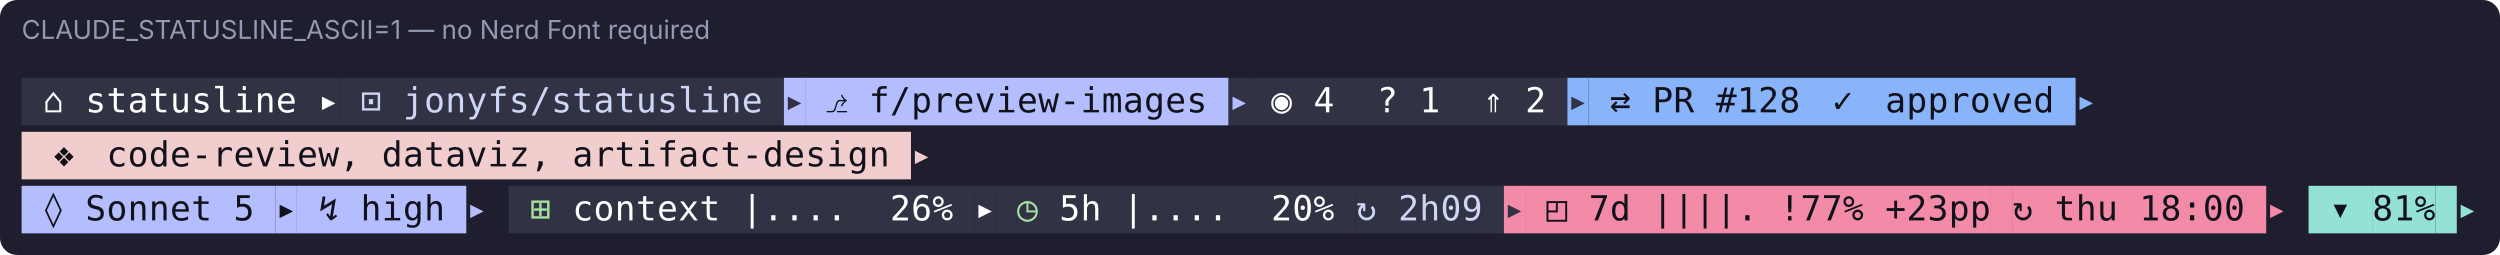
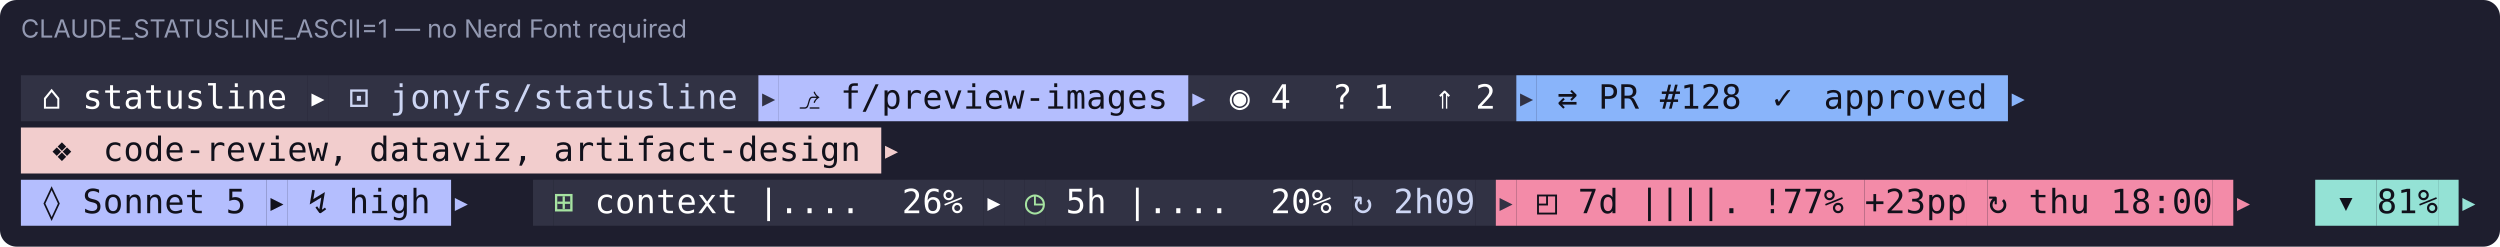
- <svg xmlns="http://www.w3.org/2000/svg" width="1157" height="118" viewBox="0 0 1157 118" role="img" aria-label="CLAUDE_STATUSLINE_ASCII=1 — no Nerd Font required">
-   <rect width="1157" height="118" rx="8" fill="#1e1e2e" />
+ <svg xmlns="http://www.w3.org/2000/svg" width="1196" height="118" viewBox="0 0 1196 118" role="img" aria-label="CLAUDE_STATUSLINE_ASCII=1 — no Nerd Font required">
+   <rect width="1196" height="118" rx="8" fill="#1e1e2e" />
  <text x="10" y="18" font-family="-apple-system,Segoe UI,system-ui,sans-serif" font-size="12" fill="#9399b2">CLAUDE_STATUSLINE_ASCII=1 — no Nerd Font required</text>
  <rect x="10.00" y="36" width="137.20" height="22" fill="rgb(49,50,68)" />
  <text x="24.70" y="52" text-anchor="middle" font-family="ui-monospace,SFMono-Regular,Menlo,Consolas,monospace" font-size="16" fill="rgb(255,255,255)">⌂</text>
  <text x="44.30" y="52" text-anchor="middle" font-family="ui-monospace,SFMono-Regular,Menlo,Consolas,monospace" font-size="16" fill="rgb(255,255,255)">s</text>
  <text x="54.10" y="52" text-anchor="middle" font-family="ui-monospace,SFMono-Regular,Menlo,Consolas,monospace" font-size="16" fill="rgb(255,255,255)">t</text>
  <text x="63.90" y="52" text-anchor="middle" font-family="ui-monospace,SFMono-Regular,Menlo,Consolas,monospace" font-size="16" fill="rgb(255,255,255)">a</text>
  <text x="73.70" y="52" text-anchor="middle" font-family="ui-monospace,SFMono-Regular,Menlo,Consolas,monospace" font-size="16" fill="rgb(255,255,255)">t</text>
  <text x="83.50" y="52" text-anchor="middle" font-family="ui-monospace,SFMono-Regular,Menlo,Consolas,monospace" font-size="16" fill="rgb(255,255,255)">u</text>
  <text x="93.30" y="52" text-anchor="middle" font-family="ui-monospace,SFMono-Regular,Menlo,Consolas,monospace" font-size="16" fill="rgb(255,255,255)">s</text>
  <text x="103.10" y="52" text-anchor="middle" font-family="ui-monospace,SFMono-Regular,Menlo,Consolas,monospace" font-size="16" fill="rgb(255,255,255)">l</text>
  <text x="112.90" y="52" text-anchor="middle" font-family="ui-monospace,SFMono-Regular,Menlo,Consolas,monospace" font-size="16" fill="rgb(255,255,255)">i</text>
  <text x="122.70" y="52" text-anchor="middle" font-family="ui-monospace,SFMono-Regular,Menlo,Consolas,monospace" font-size="16" fill="rgb(255,255,255)">n</text>
  <text x="132.50" y="52" text-anchor="middle" font-family="ui-monospace,SFMono-Regular,Menlo,Consolas,monospace" font-size="16" fill="rgb(255,255,255)">e</text>
  <rect x="147.20" y="36" width="9.80" height="22" fill="rgb(49,50,68)" />
  <text x="152.10" y="52" text-anchor="middle" font-family="ui-monospace,SFMono-Regular,Menlo,Consolas,monospace" font-size="16" fill="rgb(255,255,255)">▸</text>
  <rect x="157.00" y="36" width="205.80" height="22" fill="rgb(49,50,68)" />
  <text x="171.70" y="52" text-anchor="middle" font-family="ui-monospace,SFMono-Regular,Menlo,Consolas,monospace" font-size="16" fill="rgb(205,214,244)">⊡</text>
  <text x="191.30" y="52" text-anchor="middle" font-family="ui-monospace,SFMono-Regular,Menlo,Consolas,monospace" font-size="16" fill="rgb(205,214,244)">j</text>
  <text x="201.10" y="52" text-anchor="middle" font-family="ui-monospace,SFMono-Regular,Menlo,Consolas,monospace" font-size="16" fill="rgb(205,214,244)">o</text>
  <text x="210.90" y="52" text-anchor="middle" font-family="ui-monospace,SFMono-Regular,Menlo,Consolas,monospace" font-size="16" fill="rgb(205,214,244)">n</text>
  <text x="220.70" y="52" text-anchor="middle" font-family="ui-monospace,SFMono-Regular,Menlo,Consolas,monospace" font-size="16" fill="rgb(205,214,244)">y</text>
  <text x="230.50" y="52" text-anchor="middle" font-family="ui-monospace,SFMono-Regular,Menlo,Consolas,monospace" font-size="16" fill="rgb(205,214,244)">f</text>
  <text x="240.30" y="52" text-anchor="middle" font-family="ui-monospace,SFMono-Regular,Menlo,Consolas,monospace" font-size="16" fill="rgb(205,214,244)">s</text>
  <text x="250.10" y="52" text-anchor="middle" font-family="ui-monospace,SFMono-Regular,Menlo,Consolas,monospace" font-size="16" fill="rgb(205,214,244)">/</text>
  <text x="259.90" y="52" text-anchor="middle" font-family="ui-monospace,SFMono-Regular,Menlo,Consolas,monospace" font-size="16" fill="rgb(205,214,244)">s</text>
  <text x="269.70" y="52" text-anchor="middle" font-family="ui-monospace,SFMono-Regular,Menlo,Consolas,monospace" font-size="16" fill="rgb(205,214,244)">t</text>
  <text x="279.50" y="52" text-anchor="middle" font-family="ui-monospace,SFMono-Regular,Menlo,Consolas,monospace" font-size="16" fill="rgb(205,214,244)">a</text>
  <text x="289.30" y="52" text-anchor="middle" font-family="ui-monospace,SFMono-Regular,Menlo,Consolas,monospace" font-size="16" fill="rgb(205,214,244)">t</text>
  <text x="299.10" y="52" text-anchor="middle" font-family="ui-monospace,SFMono-Regular,Menlo,Consolas,monospace" font-size="16" fill="rgb(205,214,244)">u</text>
  <text x="308.90" y="52" text-anchor="middle" font-family="ui-monospace,SFMono-Regular,Menlo,Consolas,monospace" font-size="16" fill="rgb(205,214,244)">s</text>
  <text x="318.70" y="52" text-anchor="middle" font-family="ui-monospace,SFMono-Regular,Menlo,Consolas,monospace" font-size="16" fill="rgb(205,214,244)">l</text>
  <text x="328.50" y="52" text-anchor="middle" font-family="ui-monospace,SFMono-Regular,Menlo,Consolas,monospace" font-size="16" fill="rgb(205,214,244)">i</text>
  <text x="338.30" y="52" text-anchor="middle" font-family="ui-monospace,SFMono-Regular,Menlo,Consolas,monospace" font-size="16" fill="rgb(205,214,244)">n</text>
  <text x="348.10" y="52" text-anchor="middle" font-family="ui-monospace,SFMono-Regular,Menlo,Consolas,monospace" font-size="16" fill="rgb(205,214,244)">e</text>
  <rect x="362.80" y="36" width="9.80" height="22" fill="rgb(180,190,254)" />
  <text x="367.70" y="52" text-anchor="middle" font-family="ui-monospace,SFMono-Regular,Menlo,Consolas,monospace" font-size="16" fill="rgb(49,50,68)">▸</text>
  <rect x="372.60" y="36" width="196.00" height="22" fill="rgb(180,190,254)" />
  <text x="387.30" y="52" text-anchor="middle" font-family="ui-monospace,SFMono-Regular,Menlo,Consolas,monospace" font-size="16" fill="rgb(17,17,27)">⎇</text>
  <text x="406.90" y="52" text-anchor="middle" font-family="ui-monospace,SFMono-Regular,Menlo,Consolas,monospace" font-size="16" fill="rgb(17,17,27)">f</text>
  <text x="416.70" y="52" text-anchor="middle" font-family="ui-monospace,SFMono-Regular,Menlo,Consolas,monospace" font-size="16" fill="rgb(17,17,27)">/</text>
  <text x="426.50" y="52" text-anchor="middle" font-family="ui-monospace,SFMono-Regular,Menlo,Consolas,monospace" font-size="16" fill="rgb(17,17,27)">p</text>
  <text x="436.30" y="52" text-anchor="middle" font-family="ui-monospace,SFMono-Regular,Menlo,Consolas,monospace" font-size="16" fill="rgb(17,17,27)">r</text>
  <text x="446.10" y="52" text-anchor="middle" font-family="ui-monospace,SFMono-Regular,Menlo,Consolas,monospace" font-size="16" fill="rgb(17,17,27)">e</text>
  <text x="455.90" y="52" text-anchor="middle" font-family="ui-monospace,SFMono-Regular,Menlo,Consolas,monospace" font-size="16" fill="rgb(17,17,27)">v</text>
  <text x="465.70" y="52" text-anchor="middle" font-family="ui-monospace,SFMono-Regular,Menlo,Consolas,monospace" font-size="16" fill="rgb(17,17,27)">i</text>
  <text x="475.50" y="52" text-anchor="middle" font-family="ui-monospace,SFMono-Regular,Menlo,Consolas,monospace" font-size="16" fill="rgb(17,17,27)">e</text>
  <text x="485.30" y="52" text-anchor="middle" font-family="ui-monospace,SFMono-Regular,Menlo,Consolas,monospace" font-size="16" fill="rgb(17,17,27)">w</text>
  <text x="495.10" y="52" text-anchor="middle" font-family="ui-monospace,SFMono-Regular,Menlo,Consolas,monospace" font-size="16" fill="rgb(17,17,27)">-</text>
  <text x="504.90" y="52" text-anchor="middle" font-family="ui-monospace,SFMono-Regular,Menlo,Consolas,monospace" font-size="16" fill="rgb(17,17,27)">i</text>
  <text x="514.70" y="52" text-anchor="middle" font-family="ui-monospace,SFMono-Regular,Menlo,Consolas,monospace" font-size="16" fill="rgb(17,17,27)">m</text>
  <text x="524.50" y="52" text-anchor="middle" font-family="ui-monospace,SFMono-Regular,Menlo,Consolas,monospace" font-size="16" fill="rgb(17,17,27)">a</text>
  <text x="534.30" y="52" text-anchor="middle" font-family="ui-monospace,SFMono-Regular,Menlo,Consolas,monospace" font-size="16" fill="rgb(17,17,27)">g</text>
  <text x="544.10" y="52" text-anchor="middle" font-family="ui-monospace,SFMono-Regular,Menlo,Consolas,monospace" font-size="16" fill="rgb(17,17,27)">e</text>
  <text x="553.90" y="52" text-anchor="middle" font-family="ui-monospace,SFMono-Regular,Menlo,Consolas,monospace" font-size="16" fill="rgb(17,17,27)">s</text>
  <rect x="568.60" y="36" width="9.80" height="22" fill="rgb(49,50,68)" />
  <text x="573.50" y="52" text-anchor="middle" font-family="ui-monospace,SFMono-Regular,Menlo,Consolas,monospace" font-size="16" fill="rgb(180,190,254)">▸</text>
  <rect x="578.40" y="36" width="147.00" height="22" fill="rgb(49,50,68)" />
  <text x="593.10" y="52" text-anchor="middle" font-family="ui-monospace,SFMono-Regular,Menlo,Consolas,monospace" font-size="16" fill="rgb(255,255,255)">◉</text>
  <text x="612.70" y="52" text-anchor="middle" font-family="ui-monospace,SFMono-Regular,Menlo,Consolas,monospace" font-size="16" fill="rgb(255,255,255)">4</text>
  <text x="642.10" y="52" text-anchor="middle" font-family="ui-monospace,SFMono-Regular,Menlo,Consolas,monospace" font-size="16" fill="rgb(255,255,255)">?</text>
  <text x="661.70" y="52" text-anchor="middle" font-family="ui-monospace,SFMono-Regular,Menlo,Consolas,monospace" font-size="16" fill="rgb(255,255,255)">1</text>
  <text x="691.10" y="52" text-anchor="middle" font-family="ui-monospace,SFMono-Regular,Menlo,Consolas,monospace" font-size="16" fill="rgb(255,255,255)">⇑</text>
  <text x="710.70" y="52" text-anchor="middle" font-family="ui-monospace,SFMono-Regular,Menlo,Consolas,monospace" font-size="16" fill="rgb(255,255,255)">2</text>
  <rect x="725.40" y="36" width="9.80" height="22" fill="rgb(137,180,250)" />
  <text x="730.30" y="52" text-anchor="middle" font-family="ui-monospace,SFMono-Regular,Menlo,Consolas,monospace" font-size="16" fill="rgb(49,50,68)">▸</text>
  <rect x="735.20" y="36" width="225.40" height="22" fill="rgb(137,180,250)" />
  <text x="749.90" y="52" text-anchor="middle" font-family="ui-monospace,SFMono-Regular,Menlo,Consolas,monospace" font-size="16" fill="rgb(17,17,27)">⇄</text>
  <text x="769.50" y="52" text-anchor="middle" font-family="ui-monospace,SFMono-Regular,Menlo,Consolas,monospace" font-size="16" fill="rgb(17,17,27)">P</text>
  <text x="779.30" y="52" text-anchor="middle" font-family="ui-monospace,SFMono-Regular,Menlo,Consolas,monospace" font-size="16" fill="rgb(17,17,27)">R</text>
  <text x="798.90" y="52" text-anchor="middle" font-family="ui-monospace,SFMono-Regular,Menlo,Consolas,monospace" font-size="16" fill="rgb(17,17,27)">#</text>
  <text x="808.70" y="52" text-anchor="middle" font-family="ui-monospace,SFMono-Regular,Menlo,Consolas,monospace" font-size="16" fill="rgb(17,17,27)">1</text>
  <text x="818.50" y="52" text-anchor="middle" font-family="ui-monospace,SFMono-Regular,Menlo,Consolas,monospace" font-size="16" fill="rgb(17,17,27)">2</text>
  <text x="828.30" y="52" text-anchor="middle" font-family="ui-monospace,SFMono-Regular,Menlo,Consolas,monospace" font-size="16" fill="rgb(17,17,27)">8</text>
  <text x="852.80" y="52" text-anchor="middle" font-family="ui-monospace,SFMono-Regular,Menlo,Consolas,monospace" font-size="16" fill="rgb(17,17,27)">✓</text>
  <text x="877.30" y="52" text-anchor="middle" font-family="ui-monospace,SFMono-Regular,Menlo,Consolas,monospace" font-size="16" fill="rgb(17,17,27)">a</text>
  <text x="887.10" y="52" text-anchor="middle" font-family="ui-monospace,SFMono-Regular,Menlo,Consolas,monospace" font-size="16" fill="rgb(17,17,27)">p</text>
  <text x="896.90" y="52" text-anchor="middle" font-family="ui-monospace,SFMono-Regular,Menlo,Consolas,monospace" font-size="16" fill="rgb(17,17,27)">p</text>
  <text x="906.70" y="52" text-anchor="middle" font-family="ui-monospace,SFMono-Regular,Menlo,Consolas,monospace" font-size="16" fill="rgb(17,17,27)">r</text>
  <text x="916.50" y="52" text-anchor="middle" font-family="ui-monospace,SFMono-Regular,Menlo,Consolas,monospace" font-size="16" fill="rgb(17,17,27)">o</text>
  <text x="926.30" y="52" text-anchor="middle" font-family="ui-monospace,SFMono-Regular,Menlo,Consolas,monospace" font-size="16" fill="rgb(17,17,27)">v</text>
  <text x="936.10" y="52" text-anchor="middle" font-family="ui-monospace,SFMono-Regular,Menlo,Consolas,monospace" font-size="16" fill="rgb(17,17,27)">e</text>
  <text x="945.90" y="52" text-anchor="middle" font-family="ui-monospace,SFMono-Regular,Menlo,Consolas,monospace" font-size="16" fill="rgb(17,17,27)">d</text>
  <text x="965.50" y="52" text-anchor="middle" font-family="ui-monospace,SFMono-Regular,Menlo,Consolas,monospace" font-size="16" fill="rgb(137,180,250)">▸</text>
  <rect x="10.00" y="61" width="411.60" height="22" fill="rgb(242,205,205)" />
  <text x="29.60" y="77" text-anchor="middle" font-family="ui-monospace,SFMono-Regular,Menlo,Consolas,monospace" font-size="16" fill="rgb(17,17,27)">❖</text>
  <text x="54.10" y="77" text-anchor="middle" font-family="ui-monospace,SFMono-Regular,Menlo,Consolas,monospace" font-size="16" fill="rgb(17,17,27)">c</text>
  <text x="63.90" y="77" text-anchor="middle" font-family="ui-monospace,SFMono-Regular,Menlo,Consolas,monospace" font-size="16" fill="rgb(17,17,27)">o</text>
  <text x="73.70" y="77" text-anchor="middle" font-family="ui-monospace,SFMono-Regular,Menlo,Consolas,monospace" font-size="16" fill="rgb(17,17,27)">d</text>
  <text x="83.50" y="77" text-anchor="middle" font-family="ui-monospace,SFMono-Regular,Menlo,Consolas,monospace" font-size="16" fill="rgb(17,17,27)">e</text>
  <text x="93.30" y="77" text-anchor="middle" font-family="ui-monospace,SFMono-Regular,Menlo,Consolas,monospace" font-size="16" fill="rgb(17,17,27)">-</text>
  <text x="103.10" y="77" text-anchor="middle" font-family="ui-monospace,SFMono-Regular,Menlo,Consolas,monospace" font-size="16" fill="rgb(17,17,27)">r</text>
  <text x="112.90" y="77" text-anchor="middle" font-family="ui-monospace,SFMono-Regular,Menlo,Consolas,monospace" font-size="16" fill="rgb(17,17,27)">e</text>
  <text x="122.70" y="77" text-anchor="middle" font-family="ui-monospace,SFMono-Regular,Menlo,Consolas,monospace" font-size="16" fill="rgb(17,17,27)">v</text>
  <text x="132.50" y="77" text-anchor="middle" font-family="ui-monospace,SFMono-Regular,Menlo,Consolas,monospace" font-size="16" fill="rgb(17,17,27)">i</text>
  <text x="142.30" y="77" text-anchor="middle" font-family="ui-monospace,SFMono-Regular,Menlo,Consolas,monospace" font-size="16" fill="rgb(17,17,27)">e</text>
  <text x="152.10" y="77" text-anchor="middle" font-family="ui-monospace,SFMono-Regular,Menlo,Consolas,monospace" font-size="16" fill="rgb(17,17,27)">w</text>
  <text x="161.90" y="77" text-anchor="middle" font-family="ui-monospace,SFMono-Regular,Menlo,Consolas,monospace" font-size="16" fill="rgb(17,17,27)">,</text>
  <text x="181.50" y="77" text-anchor="middle" font-family="ui-monospace,SFMono-Regular,Menlo,Consolas,monospace" font-size="16" fill="rgb(17,17,27)">d</text>
  <text x="191.30" y="77" text-anchor="middle" font-family="ui-monospace,SFMono-Regular,Menlo,Consolas,monospace" font-size="16" fill="rgb(17,17,27)">a</text>
  <text x="201.10" y="77" text-anchor="middle" font-family="ui-monospace,SFMono-Regular,Menlo,Consolas,monospace" font-size="16" fill="rgb(17,17,27)">t</text>
  <text x="210.90" y="77" text-anchor="middle" font-family="ui-monospace,SFMono-Regular,Menlo,Consolas,monospace" font-size="16" fill="rgb(17,17,27)">a</text>
  <text x="220.70" y="77" text-anchor="middle" font-family="ui-monospace,SFMono-Regular,Menlo,Consolas,monospace" font-size="16" fill="rgb(17,17,27)">v</text>
  <text x="230.50" y="77" text-anchor="middle" font-family="ui-monospace,SFMono-Regular,Menlo,Consolas,monospace" font-size="16" fill="rgb(17,17,27)">i</text>
  <text x="240.30" y="77" text-anchor="middle" font-family="ui-monospace,SFMono-Regular,Menlo,Consolas,monospace" font-size="16" fill="rgb(17,17,27)">z</text>
  <text x="250.10" y="77" text-anchor="middle" font-family="ui-monospace,SFMono-Regular,Menlo,Consolas,monospace" font-size="16" fill="rgb(17,17,27)">,</text>
  <text x="269.70" y="77" text-anchor="middle" font-family="ui-monospace,SFMono-Regular,Menlo,Consolas,monospace" font-size="16" fill="rgb(17,17,27)">a</text>
  <text x="279.50" y="77" text-anchor="middle" font-family="ui-monospace,SFMono-Regular,Menlo,Consolas,monospace" font-size="16" fill="rgb(17,17,27)">r</text>
  <text x="289.30" y="77" text-anchor="middle" font-family="ui-monospace,SFMono-Regular,Menlo,Consolas,monospace" font-size="16" fill="rgb(17,17,27)">t</text>
  <text x="299.10" y="77" text-anchor="middle" font-family="ui-monospace,SFMono-Regular,Menlo,Consolas,monospace" font-size="16" fill="rgb(17,17,27)">i</text>
  <text x="308.90" y="77" text-anchor="middle" font-family="ui-monospace,SFMono-Regular,Menlo,Consolas,monospace" font-size="16" fill="rgb(17,17,27)">f</text>
  <text x="318.70" y="77" text-anchor="middle" font-family="ui-monospace,SFMono-Regular,Menlo,Consolas,monospace" font-size="16" fill="rgb(17,17,27)">a</text>
  <text x="328.50" y="77" text-anchor="middle" font-family="ui-monospace,SFMono-Regular,Menlo,Consolas,monospace" font-size="16" fill="rgb(17,17,27)">c</text>
  <text x="338.30" y="77" text-anchor="middle" font-family="ui-monospace,SFMono-Regular,Menlo,Consolas,monospace" font-size="16" fill="rgb(17,17,27)">t</text>
  <text x="348.10" y="77" text-anchor="middle" font-family="ui-monospace,SFMono-Regular,Menlo,Consolas,monospace" font-size="16" fill="rgb(17,17,27)">-</text>
  <text x="357.90" y="77" text-anchor="middle" font-family="ui-monospace,SFMono-Regular,Menlo,Consolas,monospace" font-size="16" fill="rgb(17,17,27)">d</text>
  <text x="367.70" y="77" text-anchor="middle" font-family="ui-monospace,SFMono-Regular,Menlo,Consolas,monospace" font-size="16" fill="rgb(17,17,27)">e</text>
  <text x="377.50" y="77" text-anchor="middle" font-family="ui-monospace,SFMono-Regular,Menlo,Consolas,monospace" font-size="16" fill="rgb(17,17,27)">s</text>
  <text x="387.30" y="77" text-anchor="middle" font-family="ui-monospace,SFMono-Regular,Menlo,Consolas,monospace" font-size="16" fill="rgb(17,17,27)">i</text>
  <text x="397.10" y="77" text-anchor="middle" font-family="ui-monospace,SFMono-Regular,Menlo,Consolas,monospace" font-size="16" fill="rgb(17,17,27)">g</text>
  <text x="406.90" y="77" text-anchor="middle" font-family="ui-monospace,SFMono-Regular,Menlo,Consolas,monospace" font-size="16" fill="rgb(17,17,27)">n</text>
  <text x="426.50" y="77" text-anchor="middle" font-family="ui-monospace,SFMono-Regular,Menlo,Consolas,monospace" font-size="16" fill="rgb(242,205,205)">▸</text>
  <rect x="10.00" y="86" width="117.60" height="22" fill="rgb(180,190,254)" />
  <text x="24.70" y="102" text-anchor="middle" font-family="ui-monospace,SFMono-Regular,Menlo,Consolas,monospace" font-size="16" fill="rgb(17,17,27)">◊</text>
  <text x="44.30" y="102" text-anchor="middle" font-family="ui-monospace,SFMono-Regular,Menlo,Consolas,monospace" font-size="16" fill="rgb(17,17,27)">S</text>
  <text x="54.10" y="102" text-anchor="middle" font-family="ui-monospace,SFMono-Regular,Menlo,Consolas,monospace" font-size="16" fill="rgb(17,17,27)">o</text>
  <text x="63.90" y="102" text-anchor="middle" font-family="ui-monospace,SFMono-Regular,Menlo,Consolas,monospace" font-size="16" fill="rgb(17,17,27)">n</text>
  <text x="73.70" y="102" text-anchor="middle" font-family="ui-monospace,SFMono-Regular,Menlo,Consolas,monospace" font-size="16" fill="rgb(17,17,27)">n</text>
  <text x="83.50" y="102" text-anchor="middle" font-family="ui-monospace,SFMono-Regular,Menlo,Consolas,monospace" font-size="16" fill="rgb(17,17,27)">e</text>
  <text x="93.30" y="102" text-anchor="middle" font-family="ui-monospace,SFMono-Regular,Menlo,Consolas,monospace" font-size="16" fill="rgb(17,17,27)">t</text>
  <text x="112.90" y="102" text-anchor="middle" font-family="ui-monospace,SFMono-Regular,Menlo,Consolas,monospace" font-size="16" fill="rgb(17,17,27)">5</text>
  <rect x="127.60" y="86" width="9.80" height="22" fill="rgb(180,190,254)" />
  <text x="132.50" y="102" text-anchor="middle" font-family="ui-monospace,SFMono-Regular,Menlo,Consolas,monospace" font-size="16" fill="rgb(17,17,27)">▸</text>
  <rect x="137.40" y="86" width="78.40" height="22" fill="rgb(180,190,254)" />
  <text x="152.10" y="102" text-anchor="middle" font-family="ui-monospace,SFMono-Regular,Menlo,Consolas,monospace" font-size="16" fill="rgb(17,17,27)">↯</text>
  <text x="171.70" y="102" text-anchor="middle" font-family="ui-monospace,SFMono-Regular,Menlo,Consolas,monospace" font-size="16" fill="rgb(17,17,27)">h</text>
  <text x="181.50" y="102" text-anchor="middle" font-family="ui-monospace,SFMono-Regular,Menlo,Consolas,monospace" font-size="16" fill="rgb(17,17,27)">i</text>
  <text x="191.30" y="102" text-anchor="middle" font-family="ui-monospace,SFMono-Regular,Menlo,Consolas,monospace" font-size="16" fill="rgb(17,17,27)">g</text>
  <text x="201.10" y="102" text-anchor="middle" font-family="ui-monospace,SFMono-Regular,Menlo,Consolas,monospace" font-size="16" fill="rgb(17,17,27)">h</text>
  <text x="220.70" y="102" text-anchor="middle" font-family="ui-monospace,SFMono-Regular,Menlo,Consolas,monospace" font-size="16" fill="rgb(180,190,254)">▸</text>
-   <rect x="235.40" y="86" width="9.80" height="22" fill="rgb(49,50,68)" />
-   <rect x="245.20" y="86" width="9.80" height="22" fill="rgb(49,50,68)" />
-   <text x="250.10" y="102" text-anchor="middle" font-family="ui-monospace,SFMono-Regular,Menlo,Consolas,monospace" font-size="16" fill="rgb(166,227,161)">⊞</text>
-   <rect x="255.00" y="86" width="196.00" height="22" fill="rgb(49,50,68)" />
-   <text x="269.70" y="102" text-anchor="middle" font-family="ui-monospace,SFMono-Regular,Menlo,Consolas,monospace" font-size="16" fill="rgb(255,255,255)">c</text>
-   <text x="279.50" y="102" text-anchor="middle" font-family="ui-monospace,SFMono-Regular,Menlo,Consolas,monospace" font-size="16" fill="rgb(255,255,255)">o</text>
-   <text x="289.30" y="102" text-anchor="middle" font-family="ui-monospace,SFMono-Regular,Menlo,Consolas,monospace" font-size="16" fill="rgb(255,255,255)">n</text>
-   <text x="299.10" y="102" text-anchor="middle" font-family="ui-monospace,SFMono-Regular,Menlo,Consolas,monospace" font-size="16" fill="rgb(255,255,255)">t</text>
-   <text x="308.90" y="102" text-anchor="middle" font-family="ui-monospace,SFMono-Regular,Menlo,Consolas,monospace" font-size="16" fill="rgb(255,255,255)">e</text>
-   <text x="318.70" y="102" text-anchor="middle" font-family="ui-monospace,SFMono-Regular,Menlo,Consolas,monospace" font-size="16" fill="rgb(255,255,255)">x</text>
-   <text x="328.50" y="102" text-anchor="middle" font-family="ui-monospace,SFMono-Regular,Menlo,Consolas,monospace" font-size="16" fill="rgb(255,255,255)">t</text>
-   <text x="348.10" y="102" text-anchor="middle" font-family="ui-monospace,SFMono-Regular,Menlo,Consolas,monospace" font-size="16" fill="rgb(255,255,255)">|</text>
-   <text x="357.90" y="102" text-anchor="middle" font-family="ui-monospace,SFMono-Regular,Menlo,Consolas,monospace" font-size="16" fill="rgb(255,255,255)">.</text>
-   <text x="367.70" y="102" text-anchor="middle" font-family="ui-monospace,SFMono-Regular,Menlo,Consolas,monospace" font-size="16" fill="rgb(255,255,255)">.</text>
+   <rect x="255.00" y="86" width="9.80" height="22" fill="rgb(49,50,68)" />
+   <rect x="264.80" y="86" width="9.80" height="22" fill="rgb(49,50,68)" />
+   <text x="269.70" y="102" text-anchor="middle" font-family="ui-monospace,SFMono-Regular,Menlo,Consolas,monospace" font-size="16" fill="rgb(166,227,161)">⊞</text>
+   <rect x="274.60" y="86" width="196.00" height="22" fill="rgb(49,50,68)" />
+   <text x="289.30" y="102" text-anchor="middle" font-family="ui-monospace,SFMono-Regular,Menlo,Consolas,monospace" font-size="16" fill="rgb(255,255,255)">c</text>
+   <text x="299.10" y="102" text-anchor="middle" font-family="ui-monospace,SFMono-Regular,Menlo,Consolas,monospace" font-size="16" fill="rgb(255,255,255)">o</text>
+   <text x="308.90" y="102" text-anchor="middle" font-family="ui-monospace,SFMono-Regular,Menlo,Consolas,monospace" font-size="16" fill="rgb(255,255,255)">n</text>
+   <text x="318.70" y="102" text-anchor="middle" font-family="ui-monospace,SFMono-Regular,Menlo,Consolas,monospace" font-size="16" fill="rgb(255,255,255)">t</text>
+   <text x="328.50" y="102" text-anchor="middle" font-family="ui-monospace,SFMono-Regular,Menlo,Consolas,monospace" font-size="16" fill="rgb(255,255,255)">e</text>
+   <text x="338.30" y="102" text-anchor="middle" font-family="ui-monospace,SFMono-Regular,Menlo,Consolas,monospace" font-size="16" fill="rgb(255,255,255)">x</text>
+   <text x="348.10" y="102" text-anchor="middle" font-family="ui-monospace,SFMono-Regular,Menlo,Consolas,monospace" font-size="16" fill="rgb(255,255,255)">t</text>
+   <text x="367.70" y="102" text-anchor="middle" font-family="ui-monospace,SFMono-Regular,Menlo,Consolas,monospace" font-size="16" fill="rgb(255,255,255)">|</text>
  <text x="377.50" y="102" text-anchor="middle" font-family="ui-monospace,SFMono-Regular,Menlo,Consolas,monospace" font-size="16" fill="rgb(255,255,255)">.</text>
  <text x="387.30" y="102" text-anchor="middle" font-family="ui-monospace,SFMono-Regular,Menlo,Consolas,monospace" font-size="16" fill="rgb(255,255,255)">.</text>
-   <text x="416.70" y="102" text-anchor="middle" font-family="ui-monospace,SFMono-Regular,Menlo,Consolas,monospace" font-size="16" fill="rgb(255,255,255)">2</text>
-   <text x="426.50" y="102" text-anchor="middle" font-family="ui-monospace,SFMono-Regular,Menlo,Consolas,monospace" font-size="16" fill="rgb(255,255,255)">6</text>
-   <text x="436.30" y="102" text-anchor="middle" font-family="ui-monospace,SFMono-Regular,Menlo,Consolas,monospace" font-size="16" fill="rgb(255,255,255)">%</text>
-   <rect x="451.00" y="86" width="9.80" height="22" fill="rgb(49,50,68)" />
-   <text x="455.90" y="102" text-anchor="middle" font-family="ui-monospace,SFMono-Regular,Menlo,Consolas,monospace" font-size="16" fill="rgb(255,255,255)">▸</text>
-   <rect x="460.80" y="86" width="9.80" height="22" fill="rgb(49,50,68)" />
+   <text x="397.10" y="102" text-anchor="middle" font-family="ui-monospace,SFMono-Regular,Menlo,Consolas,monospace" font-size="16" fill="rgb(255,255,255)">.</text>
+   <text x="406.90" y="102" text-anchor="middle" font-family="ui-monospace,SFMono-Regular,Menlo,Consolas,monospace" font-size="16" fill="rgb(255,255,255)">.</text>
+   <text x="436.30" y="102" text-anchor="middle" font-family="ui-monospace,SFMono-Regular,Menlo,Consolas,monospace" font-size="16" fill="rgb(255,255,255)">2</text>
+   <text x="446.10" y="102" text-anchor="middle" font-family="ui-monospace,SFMono-Regular,Menlo,Consolas,monospace" font-size="16" fill="rgb(255,255,255)">6</text>
+   <text x="455.90" y="102" text-anchor="middle" font-family="ui-monospace,SFMono-Regular,Menlo,Consolas,monospace" font-size="16" fill="rgb(255,255,255)">%</text>
  <rect x="470.60" y="86" width="9.80" height="22" fill="rgb(49,50,68)" />
-   <text x="475.50" y="102" text-anchor="middle" font-family="ui-monospace,SFMono-Regular,Menlo,Consolas,monospace" font-size="16" fill="rgb(166,227,161)">◷</text>
-   <rect x="480.40" y="86" width="147.00" height="22" fill="rgb(49,50,68)" />
-   <text x="495.10" y="102" text-anchor="middle" font-family="ui-monospace,SFMono-Regular,Menlo,Consolas,monospace" font-size="16" fill="rgb(255,255,255)">5</text>
-   <text x="504.90" y="102" text-anchor="middle" font-family="ui-monospace,SFMono-Regular,Menlo,Consolas,monospace" font-size="16" fill="rgb(255,255,255)">h</text>
-   <text x="524.50" y="102" text-anchor="middle" font-family="ui-monospace,SFMono-Regular,Menlo,Consolas,monospace" font-size="16" fill="rgb(255,255,255)">|</text>
-   <text x="534.30" y="102" text-anchor="middle" font-family="ui-monospace,SFMono-Regular,Menlo,Consolas,monospace" font-size="16" fill="rgb(255,255,255)">.</text>
-   <text x="544.10" y="102" text-anchor="middle" font-family="ui-monospace,SFMono-Regular,Menlo,Consolas,monospace" font-size="16" fill="rgb(255,255,255)">.</text>
+   <text x="475.50" y="102" text-anchor="middle" font-family="ui-monospace,SFMono-Regular,Menlo,Consolas,monospace" font-size="16" fill="rgb(255,255,255)">▸</text>
+   <rect x="480.40" y="86" width="9.80" height="22" fill="rgb(49,50,68)" />
+   <rect x="490.20" y="86" width="9.80" height="22" fill="rgb(49,50,68)" />
+   <text x="495.10" y="102" text-anchor="middle" font-family="ui-monospace,SFMono-Regular,Menlo,Consolas,monospace" font-size="16" fill="rgb(166,227,161)">◷</text>
+   <rect x="500.00" y="86" width="147.00" height="22" fill="rgb(49,50,68)" />
+   <text x="514.70" y="102" text-anchor="middle" font-family="ui-monospace,SFMono-Regular,Menlo,Consolas,monospace" font-size="16" fill="rgb(255,255,255)">5</text>
+   <text x="524.50" y="102" text-anchor="middle" font-family="ui-monospace,SFMono-Regular,Menlo,Consolas,monospace" font-size="16" fill="rgb(255,255,255)">h</text>
+   <text x="544.10" y="102" text-anchor="middle" font-family="ui-monospace,SFMono-Regular,Menlo,Consolas,monospace" font-size="16" fill="rgb(255,255,255)">|</text>
  <text x="553.90" y="102" text-anchor="middle" font-family="ui-monospace,SFMono-Regular,Menlo,Consolas,monospace" font-size="16" fill="rgb(255,255,255)">.</text>
  <text x="563.70" y="102" text-anchor="middle" font-family="ui-monospace,SFMono-Regular,Menlo,Consolas,monospace" font-size="16" fill="rgb(255,255,255)">.</text>
-   <text x="593.10" y="102" text-anchor="middle" font-family="ui-monospace,SFMono-Regular,Menlo,Consolas,monospace" font-size="16" fill="rgb(255,255,255)">2</text>
-   <text x="602.90" y="102" text-anchor="middle" font-family="ui-monospace,SFMono-Regular,Menlo,Consolas,monospace" font-size="16" fill="rgb(255,255,255)">0</text>
-   <text x="612.70" y="102" text-anchor="middle" font-family="ui-monospace,SFMono-Regular,Menlo,Consolas,monospace" font-size="16" fill="rgb(255,255,255)">%</text>
-   <rect x="627.40" y="86" width="58.80" height="22" fill="rgb(49,50,68)" />
-   <text x="632.30" y="102" text-anchor="middle" font-family="ui-monospace,SFMono-Regular,Menlo,Consolas,monospace" font-size="16" fill="rgb(205,214,244)">↻</text>
-   <text x="651.90" y="102" text-anchor="middle" font-family="ui-monospace,SFMono-Regular,Menlo,Consolas,monospace" font-size="16" fill="rgb(205,214,244)">2</text>
-   <text x="661.70" y="102" text-anchor="middle" font-family="ui-monospace,SFMono-Regular,Menlo,Consolas,monospace" font-size="16" fill="rgb(205,214,244)">h</text>
-   <text x="671.50" y="102" text-anchor="middle" font-family="ui-monospace,SFMono-Regular,Menlo,Consolas,monospace" font-size="16" fill="rgb(205,214,244)">0</text>
-   <text x="681.30" y="102" text-anchor="middle" font-family="ui-monospace,SFMono-Regular,Menlo,Consolas,monospace" font-size="16" fill="rgb(205,214,244)">9</text>
-   <rect x="686.20" y="86" width="9.80" height="22" fill="rgb(49,50,68)" />
-   <rect x="696.00" y="86" width="9.80" height="22" fill="rgb(243,139,168)" />
-   <text x="700.90" y="102" text-anchor="middle" font-family="ui-monospace,SFMono-Regular,Menlo,Consolas,monospace" font-size="16" fill="rgb(49,50,68)">▸</text>
-   <rect x="705.80" y="86" width="166.60" height="22" fill="rgb(243,139,168)" />
-   <text x="720.50" y="102" text-anchor="middle" font-family="ui-monospace,SFMono-Regular,Menlo,Consolas,monospace" font-size="16" fill="rgb(17,17,27)">◰</text>
-   <text x="740.10" y="102" text-anchor="middle" font-family="ui-monospace,SFMono-Regular,Menlo,Consolas,monospace" font-size="16" fill="rgb(17,17,27)">7</text>
-   <text x="749.90" y="102" text-anchor="middle" font-family="ui-monospace,SFMono-Regular,Menlo,Consolas,monospace" font-size="16" fill="rgb(17,17,27)">d</text>
-   <text x="769.50" y="102" text-anchor="middle" font-family="ui-monospace,SFMono-Regular,Menlo,Consolas,monospace" font-size="16" fill="rgb(17,17,27)">|</text>
-   <text x="779.30" y="102" text-anchor="middle" font-family="ui-monospace,SFMono-Regular,Menlo,Consolas,monospace" font-size="16" fill="rgb(17,17,27)">|</text>
+   <text x="573.50" y="102" text-anchor="middle" font-family="ui-monospace,SFMono-Regular,Menlo,Consolas,monospace" font-size="16" fill="rgb(255,255,255)">.</text>
+   <text x="583.30" y="102" text-anchor="middle" font-family="ui-monospace,SFMono-Regular,Menlo,Consolas,monospace" font-size="16" fill="rgb(255,255,255)">.</text>
+   <text x="612.70" y="102" text-anchor="middle" font-family="ui-monospace,SFMono-Regular,Menlo,Consolas,monospace" font-size="16" fill="rgb(255,255,255)">2</text>
+   <text x="622.50" y="102" text-anchor="middle" font-family="ui-monospace,SFMono-Regular,Menlo,Consolas,monospace" font-size="16" fill="rgb(255,255,255)">0</text>
+   <text x="632.30" y="102" text-anchor="middle" font-family="ui-monospace,SFMono-Regular,Menlo,Consolas,monospace" font-size="16" fill="rgb(255,255,255)">%</text>
+   <rect x="647.00" y="86" width="58.80" height="22" fill="rgb(49,50,68)" />
+   <text x="651.90" y="102" text-anchor="middle" font-family="ui-monospace,SFMono-Regular,Menlo,Consolas,monospace" font-size="16" fill="rgb(205,214,244)">↻</text>
+   <text x="671.50" y="102" text-anchor="middle" font-family="ui-monospace,SFMono-Regular,Menlo,Consolas,monospace" font-size="16" fill="rgb(205,214,244)">2</text>
+   <text x="681.30" y="102" text-anchor="middle" font-family="ui-monospace,SFMono-Regular,Menlo,Consolas,monospace" font-size="16" fill="rgb(205,214,244)">h</text>
+   <text x="691.10" y="102" text-anchor="middle" font-family="ui-monospace,SFMono-Regular,Menlo,Consolas,monospace" font-size="16" fill="rgb(205,214,244)">0</text>
+   <text x="700.90" y="102" text-anchor="middle" font-family="ui-monospace,SFMono-Regular,Menlo,Consolas,monospace" font-size="16" fill="rgb(205,214,244)">9</text>
+   <rect x="705.80" y="86" width="9.80" height="22" fill="rgb(49,50,68)" />
+   <rect x="715.60" y="86" width="9.80" height="22" fill="rgb(243,139,168)" />
+   <text x="720.50" y="102" text-anchor="middle" font-family="ui-monospace,SFMono-Regular,Menlo,Consolas,monospace" font-size="16" fill="rgb(49,50,68)">▸</text>
+   <rect x="725.40" y="86" width="166.60" height="22" fill="rgb(243,139,168)" />
+   <text x="740.10" y="102" text-anchor="middle" font-family="ui-monospace,SFMono-Regular,Menlo,Consolas,monospace" font-size="16" fill="rgb(17,17,27)">◰</text>
+   <text x="759.70" y="102" text-anchor="middle" font-family="ui-monospace,SFMono-Regular,Menlo,Consolas,monospace" font-size="16" fill="rgb(17,17,27)">7</text>
+   <text x="769.50" y="102" text-anchor="middle" font-family="ui-monospace,SFMono-Regular,Menlo,Consolas,monospace" font-size="16" fill="rgb(17,17,27)">d</text>
  <text x="789.10" y="102" text-anchor="middle" font-family="ui-monospace,SFMono-Regular,Menlo,Consolas,monospace" font-size="16" fill="rgb(17,17,27)">|</text>
  <text x="798.90" y="102" text-anchor="middle" font-family="ui-monospace,SFMono-Regular,Menlo,Consolas,monospace" font-size="16" fill="rgb(17,17,27)">|</text>
-   <text x="808.70" y="102" text-anchor="middle" font-family="ui-monospace,SFMono-Regular,Menlo,Consolas,monospace" font-size="16" fill="rgb(17,17,27)">.</text>
-   <text x="828.30" y="102" text-anchor="middle" font-family="ui-monospace,SFMono-Regular,Menlo,Consolas,monospace" font-size="16" fill="rgb(17,17,27)">!</text>
-   <text x="838.10" y="102" text-anchor="middle" font-family="ui-monospace,SFMono-Regular,Menlo,Consolas,monospace" font-size="16" fill="rgb(17,17,27)">7</text>
-   <text x="847.90" y="102" text-anchor="middle" font-family="ui-monospace,SFMono-Regular,Menlo,Consolas,monospace" font-size="16" fill="rgb(17,17,27)">7</text>
-   <text x="857.70" y="102" text-anchor="middle" font-family="ui-monospace,SFMono-Regular,Menlo,Consolas,monospace" font-size="16" fill="rgb(17,17,27)">%</text>
-   <rect x="872.40" y="86" width="49.00" height="22" fill="rgb(243,139,168)" />
-   <text x="877.30" y="102" text-anchor="middle" font-family="ui-monospace,SFMono-Regular,Menlo,Consolas,monospace" font-size="16" fill="rgb(17,17,27)">+</text>
-   <text x="887.10" y="102" text-anchor="middle" font-family="ui-monospace,SFMono-Regular,Menlo,Consolas,monospace" font-size="16" fill="rgb(17,17,27)">2</text>
-   <text x="896.90" y="102" text-anchor="middle" font-family="ui-monospace,SFMono-Regular,Menlo,Consolas,monospace" font-size="16" fill="rgb(17,17,27)">3</text>
-   <text x="906.70" y="102" text-anchor="middle" font-family="ui-monospace,SFMono-Regular,Menlo,Consolas,monospace" font-size="16" fill="rgb(17,17,27)">p</text>
-   <text x="916.50" y="102" text-anchor="middle" font-family="ui-monospace,SFMono-Regular,Menlo,Consolas,monospace" font-size="16" fill="rgb(17,17,27)">p</text>
-   <rect x="921.40" y="86" width="9.80" height="22" fill="rgb(243,139,168)" />
-   <rect x="931.20" y="86" width="107.80" height="22" fill="rgb(243,139,168)" />
-   <text x="936.10" y="102" text-anchor="middle" font-family="ui-monospace,SFMono-Regular,Menlo,Consolas,monospace" font-size="16" fill="rgb(17,17,27)">↻</text>
-   <text x="955.70" y="102" text-anchor="middle" font-family="ui-monospace,SFMono-Regular,Menlo,Consolas,monospace" font-size="16" fill="rgb(17,17,27)">t</text>
-   <text x="965.50" y="102" text-anchor="middle" font-family="ui-monospace,SFMono-Regular,Menlo,Consolas,monospace" font-size="16" fill="rgb(17,17,27)">h</text>
-   <text x="975.30" y="102" text-anchor="middle" font-family="ui-monospace,SFMono-Regular,Menlo,Consolas,monospace" font-size="16" fill="rgb(17,17,27)">u</text>
-   <text x="994.90" y="102" text-anchor="middle" font-family="ui-monospace,SFMono-Regular,Menlo,Consolas,monospace" font-size="16" fill="rgb(17,17,27)">1</text>
-   <text x="1004.70" y="102" text-anchor="middle" font-family="ui-monospace,SFMono-Regular,Menlo,Consolas,monospace" font-size="16" fill="rgb(17,17,27)">8</text>
-   <text x="1014.50" y="102" text-anchor="middle" font-family="ui-monospace,SFMono-Regular,Menlo,Consolas,monospace" font-size="16" fill="rgb(17,17,27)">:</text>
-   <text x="1024.30" y="102" text-anchor="middle" font-family="ui-monospace,SFMono-Regular,Menlo,Consolas,monospace" font-size="16" fill="rgb(17,17,27)">0</text>
-   <text x="1034.10" y="102" text-anchor="middle" font-family="ui-monospace,SFMono-Regular,Menlo,Consolas,monospace" font-size="16" fill="rgb(17,17,27)">0</text>
-   <rect x="1039.00" y="86" width="9.80" height="22" fill="rgb(243,139,168)" />
-   <text x="1053.70" y="102" text-anchor="middle" font-family="ui-monospace,SFMono-Regular,Menlo,Consolas,monospace" font-size="16" fill="rgb(243,139,168)">▸</text>
-   <rect x="1068.40" y="86" width="29.40" height="22" fill="rgb(148,226,213)" />
-   <text x="1083.10" y="102" text-anchor="middle" font-family="ui-monospace,SFMono-Regular,Menlo,Consolas,monospace" font-size="16" fill="rgb(17,17,27)">▾</text>
-   <rect x="1097.80" y="86" width="29.40" height="22" fill="rgb(148,226,213)" />
-   <text x="1102.70" y="102" text-anchor="middle" font-family="ui-monospace,SFMono-Regular,Menlo,Consolas,monospace" font-size="16" fill="rgb(17,17,27)">8</text>
-   <text x="1112.50" y="102" text-anchor="middle" font-family="ui-monospace,SFMono-Regular,Menlo,Consolas,monospace" font-size="16" fill="rgb(17,17,27)">1</text>
-   <text x="1122.30" y="102" text-anchor="middle" font-family="ui-monospace,SFMono-Regular,Menlo,Consolas,monospace" font-size="16" fill="rgb(17,17,27)">%</text>
-   <rect x="1127.20" y="86" width="9.80" height="22" fill="rgb(148,226,213)" />
-   <text x="1141.90" y="102" text-anchor="middle" font-family="ui-monospace,SFMono-Regular,Menlo,Consolas,monospace" font-size="16" fill="rgb(148,226,213)">▸</text>
+   <text x="808.70" y="102" text-anchor="middle" font-family="ui-monospace,SFMono-Regular,Menlo,Consolas,monospace" font-size="16" fill="rgb(17,17,27)">|</text>
+   <text x="818.50" y="102" text-anchor="middle" font-family="ui-monospace,SFMono-Regular,Menlo,Consolas,monospace" font-size="16" fill="rgb(17,17,27)">|</text>
+   <text x="828.30" y="102" text-anchor="middle" font-family="ui-monospace,SFMono-Regular,Menlo,Consolas,monospace" font-size="16" fill="rgb(17,17,27)">.</text>
+   <text x="847.90" y="102" text-anchor="middle" font-family="ui-monospace,SFMono-Regular,Menlo,Consolas,monospace" font-size="16" fill="rgb(17,17,27)">!</text>
+   <text x="857.70" y="102" text-anchor="middle" font-family="ui-monospace,SFMono-Regular,Menlo,Consolas,monospace" font-size="16" fill="rgb(17,17,27)">7</text>
+   <text x="867.50" y="102" text-anchor="middle" font-family="ui-monospace,SFMono-Regular,Menlo,Consolas,monospace" font-size="16" fill="rgb(17,17,27)">7</text>
+   <text x="877.30" y="102" text-anchor="middle" font-family="ui-monospace,SFMono-Regular,Menlo,Consolas,monospace" font-size="16" fill="rgb(17,17,27)">%</text>
+   <rect x="892.00" y="86" width="49.00" height="22" fill="rgb(243,139,168)" />
+   <text x="896.90" y="102" text-anchor="middle" font-family="ui-monospace,SFMono-Regular,Menlo,Consolas,monospace" font-size="16" fill="rgb(17,17,27)">+</text>
+   <text x="906.70" y="102" text-anchor="middle" font-family="ui-monospace,SFMono-Regular,Menlo,Consolas,monospace" font-size="16" fill="rgb(17,17,27)">2</text>
+   <text x="916.50" y="102" text-anchor="middle" font-family="ui-monospace,SFMono-Regular,Menlo,Consolas,monospace" font-size="16" fill="rgb(17,17,27)">3</text>
+   <text x="926.30" y="102" text-anchor="middle" font-family="ui-monospace,SFMono-Regular,Menlo,Consolas,monospace" font-size="16" fill="rgb(17,17,27)">p</text>
+   <text x="936.10" y="102" text-anchor="middle" font-family="ui-monospace,SFMono-Regular,Menlo,Consolas,monospace" font-size="16" fill="rgb(17,17,27)">p</text>
+   <rect x="941.00" y="86" width="9.80" height="22" fill="rgb(243,139,168)" />
+   <rect x="950.80" y="86" width="107.80" height="22" fill="rgb(243,139,168)" />
+   <text x="955.70" y="102" text-anchor="middle" font-family="ui-monospace,SFMono-Regular,Menlo,Consolas,monospace" font-size="16" fill="rgb(17,17,27)">↻</text>
+   <text x="975.30" y="102" text-anchor="middle" font-family="ui-monospace,SFMono-Regular,Menlo,Consolas,monospace" font-size="16" fill="rgb(17,17,27)">t</text>
+   <text x="985.10" y="102" text-anchor="middle" font-family="ui-monospace,SFMono-Regular,Menlo,Consolas,monospace" font-size="16" fill="rgb(17,17,27)">h</text>
+   <text x="994.90" y="102" text-anchor="middle" font-family="ui-monospace,SFMono-Regular,Menlo,Consolas,monospace" font-size="16" fill="rgb(17,17,27)">u</text>
+   <text x="1014.50" y="102" text-anchor="middle" font-family="ui-monospace,SFMono-Regular,Menlo,Consolas,monospace" font-size="16" fill="rgb(17,17,27)">1</text>
+   <text x="1024.30" y="102" text-anchor="middle" font-family="ui-monospace,SFMono-Regular,Menlo,Consolas,monospace" font-size="16" fill="rgb(17,17,27)">8</text>
+   <text x="1034.10" y="102" text-anchor="middle" font-family="ui-monospace,SFMono-Regular,Menlo,Consolas,monospace" font-size="16" fill="rgb(17,17,27)">:</text>
+   <text x="1043.90" y="102" text-anchor="middle" font-family="ui-monospace,SFMono-Regular,Menlo,Consolas,monospace" font-size="16" fill="rgb(17,17,27)">0</text>
+   <text x="1053.70" y="102" text-anchor="middle" font-family="ui-monospace,SFMono-Regular,Menlo,Consolas,monospace" font-size="16" fill="rgb(17,17,27)">0</text>
+   <rect x="1058.60" y="86" width="9.80" height="22" fill="rgb(243,139,168)" />
+   <text x="1073.30" y="102" text-anchor="middle" font-family="ui-monospace,SFMono-Regular,Menlo,Consolas,monospace" font-size="16" fill="rgb(243,139,168)">▸</text>
+   <rect x="1107.60" y="86" width="29.40" height="22" fill="rgb(148,226,213)" />
+   <text x="1122.30" y="102" text-anchor="middle" font-family="ui-monospace,SFMono-Regular,Menlo,Consolas,monospace" font-size="16" fill="rgb(17,17,27)">▾</text>
+   <rect x="1137.00" y="86" width="29.40" height="22" fill="rgb(148,226,213)" />
+   <text x="1141.90" y="102" text-anchor="middle" font-family="ui-monospace,SFMono-Regular,Menlo,Consolas,monospace" font-size="16" fill="rgb(17,17,27)">8</text>
+   <text x="1151.70" y="102" text-anchor="middle" font-family="ui-monospace,SFMono-Regular,Menlo,Consolas,monospace" font-size="16" fill="rgb(17,17,27)">1</text>
+   <text x="1161.50" y="102" text-anchor="middle" font-family="ui-monospace,SFMono-Regular,Menlo,Consolas,monospace" font-size="16" fill="rgb(17,17,27)">%</text>
+   <rect x="1166.40" y="86" width="9.80" height="22" fill="rgb(148,226,213)" />
+   <text x="1181.10" y="102" text-anchor="middle" font-family="ui-monospace,SFMono-Regular,Menlo,Consolas,monospace" font-size="16" fill="rgb(148,226,213)">▸</text>
</svg>
